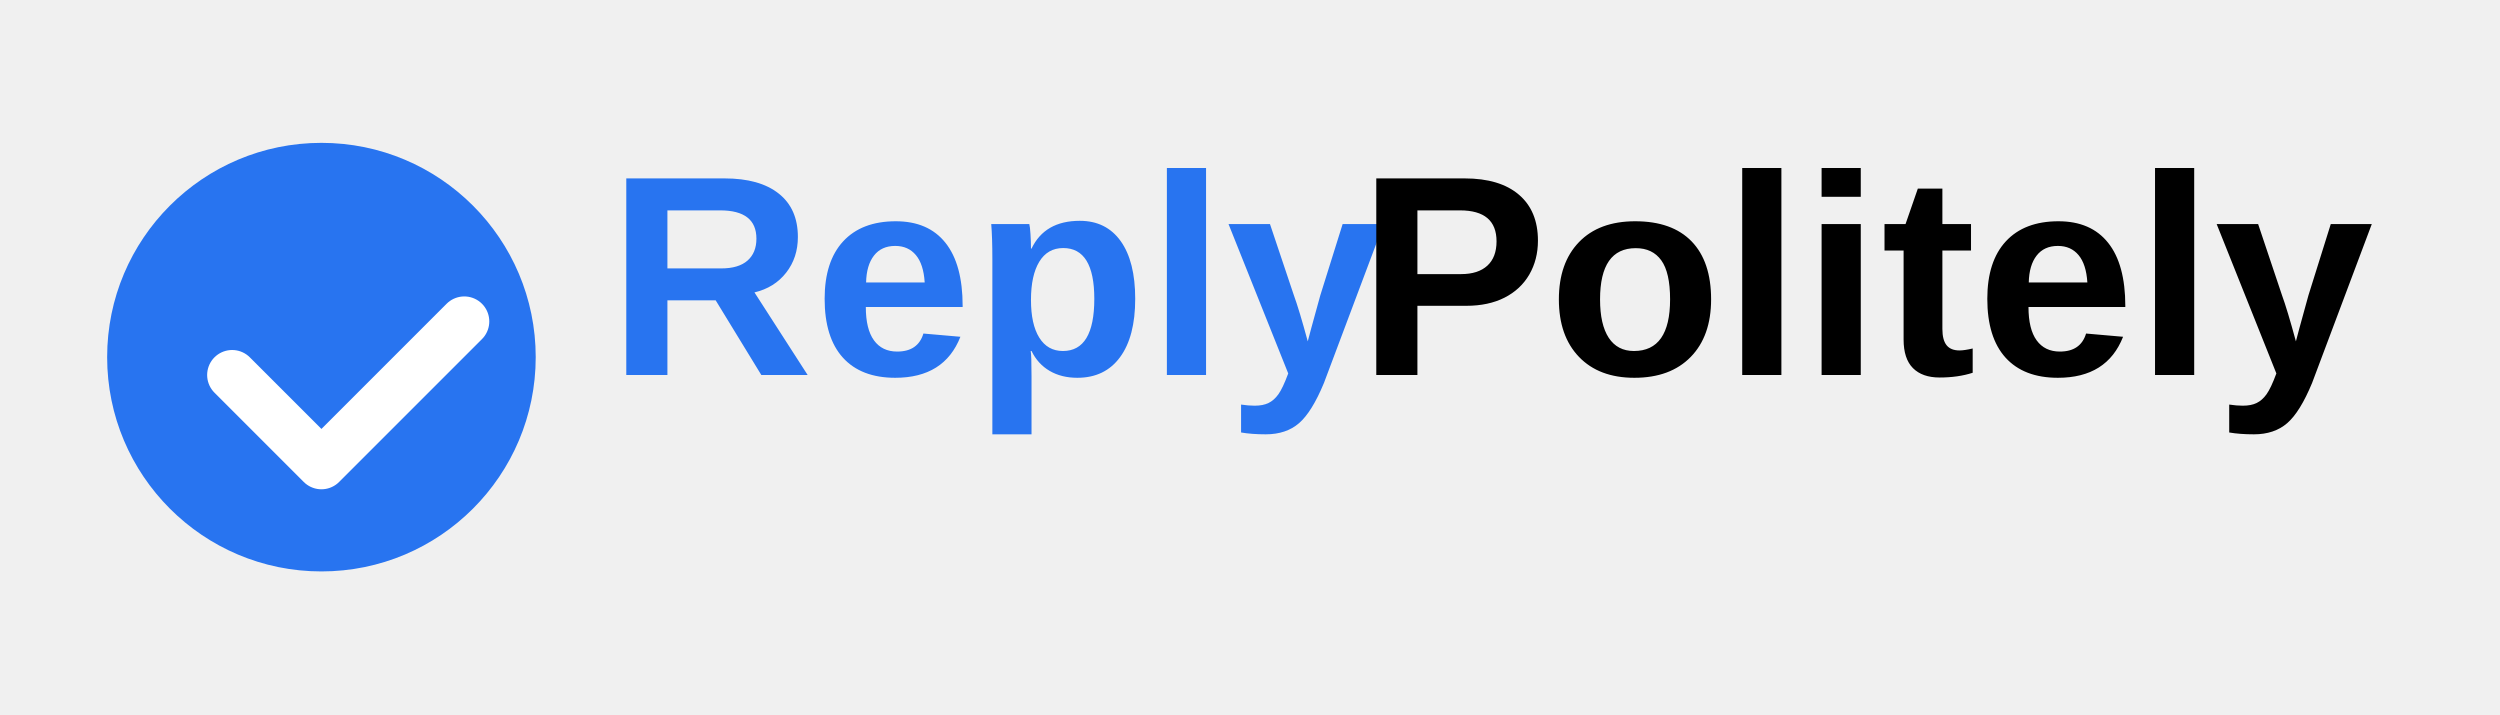
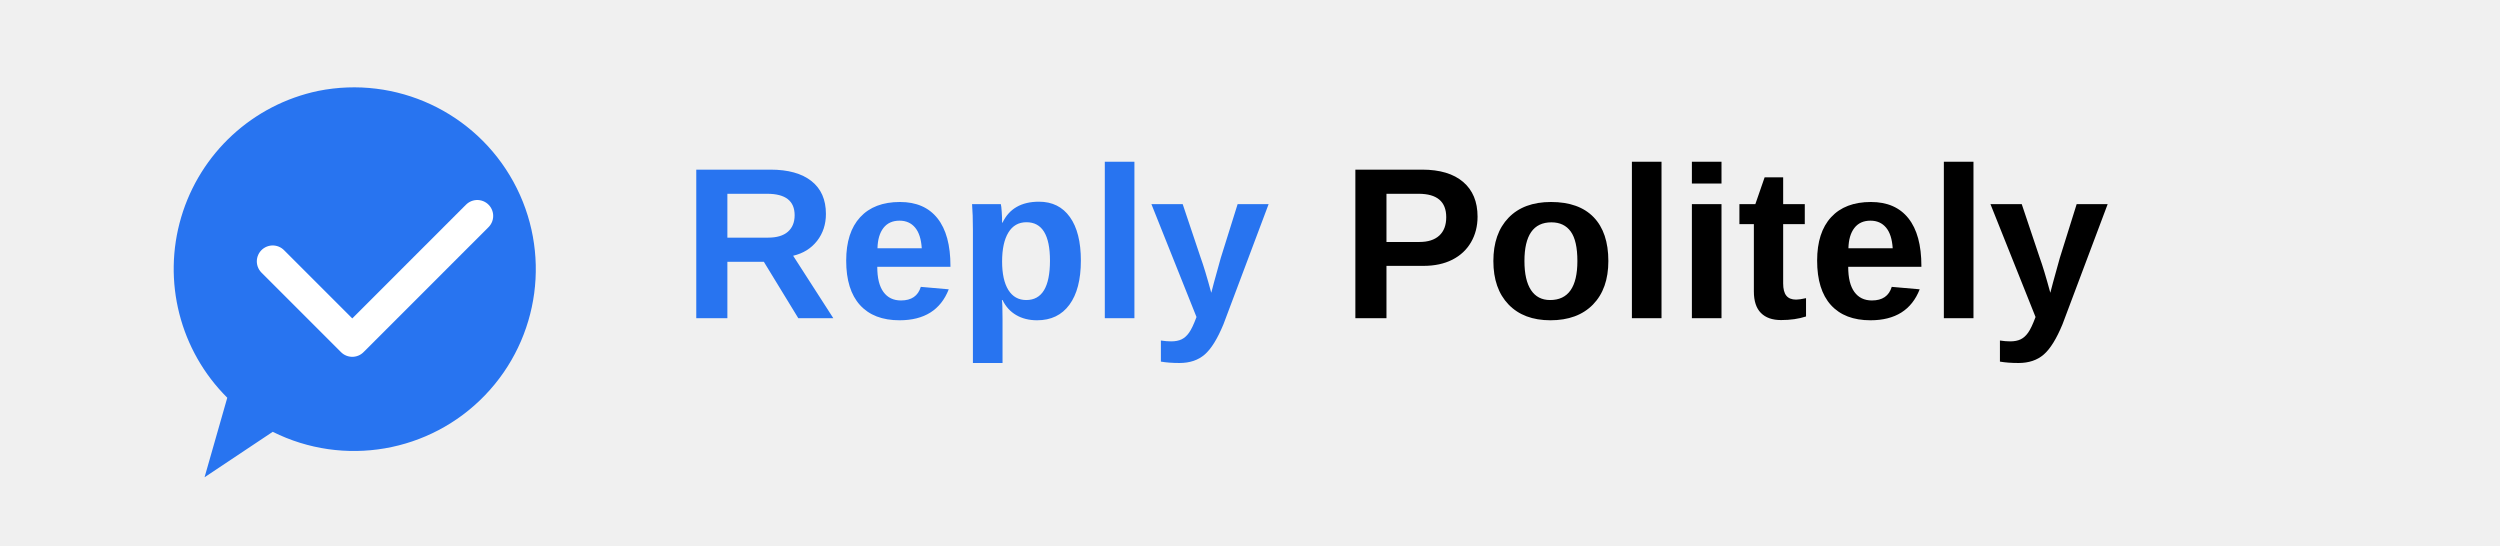
- <svg xmlns="http://www.w3.org/2000/svg" width="700" height="200" viewBox="0 0 700 200">
-   <rect width="700" height="200" fill="none" />
-   <g transform="translate(30, 40)">
-     <circle cx="60" cy="60" r="60" fill="#2874f0" />
-     <path d="M35 65l25 25 40-40" stroke="#ffffff" stroke-width="14" fill="none" stroke-linecap="round" stroke-linejoin="round" />
-   </g>
-   <text x="170" y="105" font-family="Arial, Helvetica, sans-serif" font-weight="700" font-size="80" fill="#2874f0">Reply</text>
-   <text x="380" y="105" font-family="Arial, Helvetica, sans-serif" font-weight="700" font-size="80" fill="#000000">Politely</text>
+ <svg xmlns="http://www.w3.org/2000/svg" width="1100" height="240" viewBox="0 0 1100 240">
+   <rect width="1100" height="240" fill="none" />
+   <path d="M140 40            a80 80 0 1 1 -20 150            l-30 20            10 -35            a80 80 0 0 1 40 -135z" fill="#2874f0" />
+   <path d="M120 115l35 35 55 -55" stroke="#ffffff" stroke-width="14" fill="none" stroke-linecap="round" stroke-linejoin="round" />
+   <text x="300" y="140" font-family="Arial, Helvetica, sans-serif" font-weight="700" font-size="95" fill="#2874f0">
+     Reply
+   </text>
+   <text x="590" y="140" font-family="Arial, Helvetica, sans-serif" font-weight="700" font-size="95" fill="#000000">
+     Politely
+   </text>
</svg>
